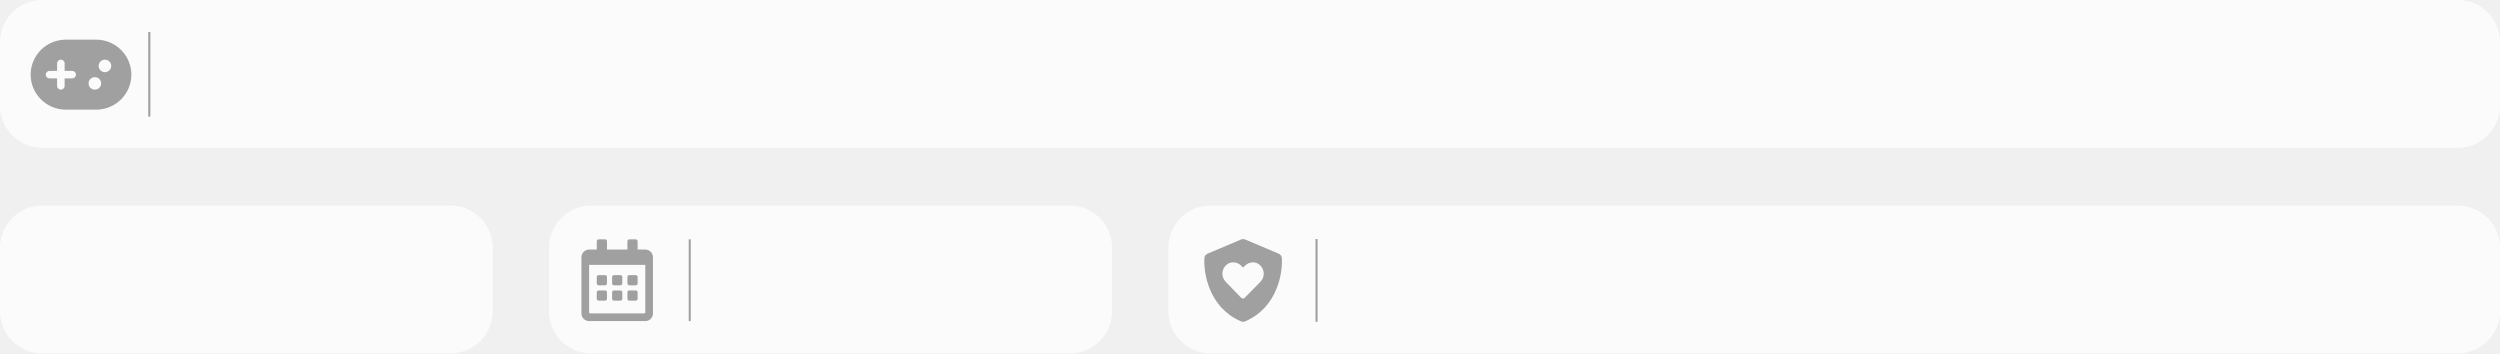
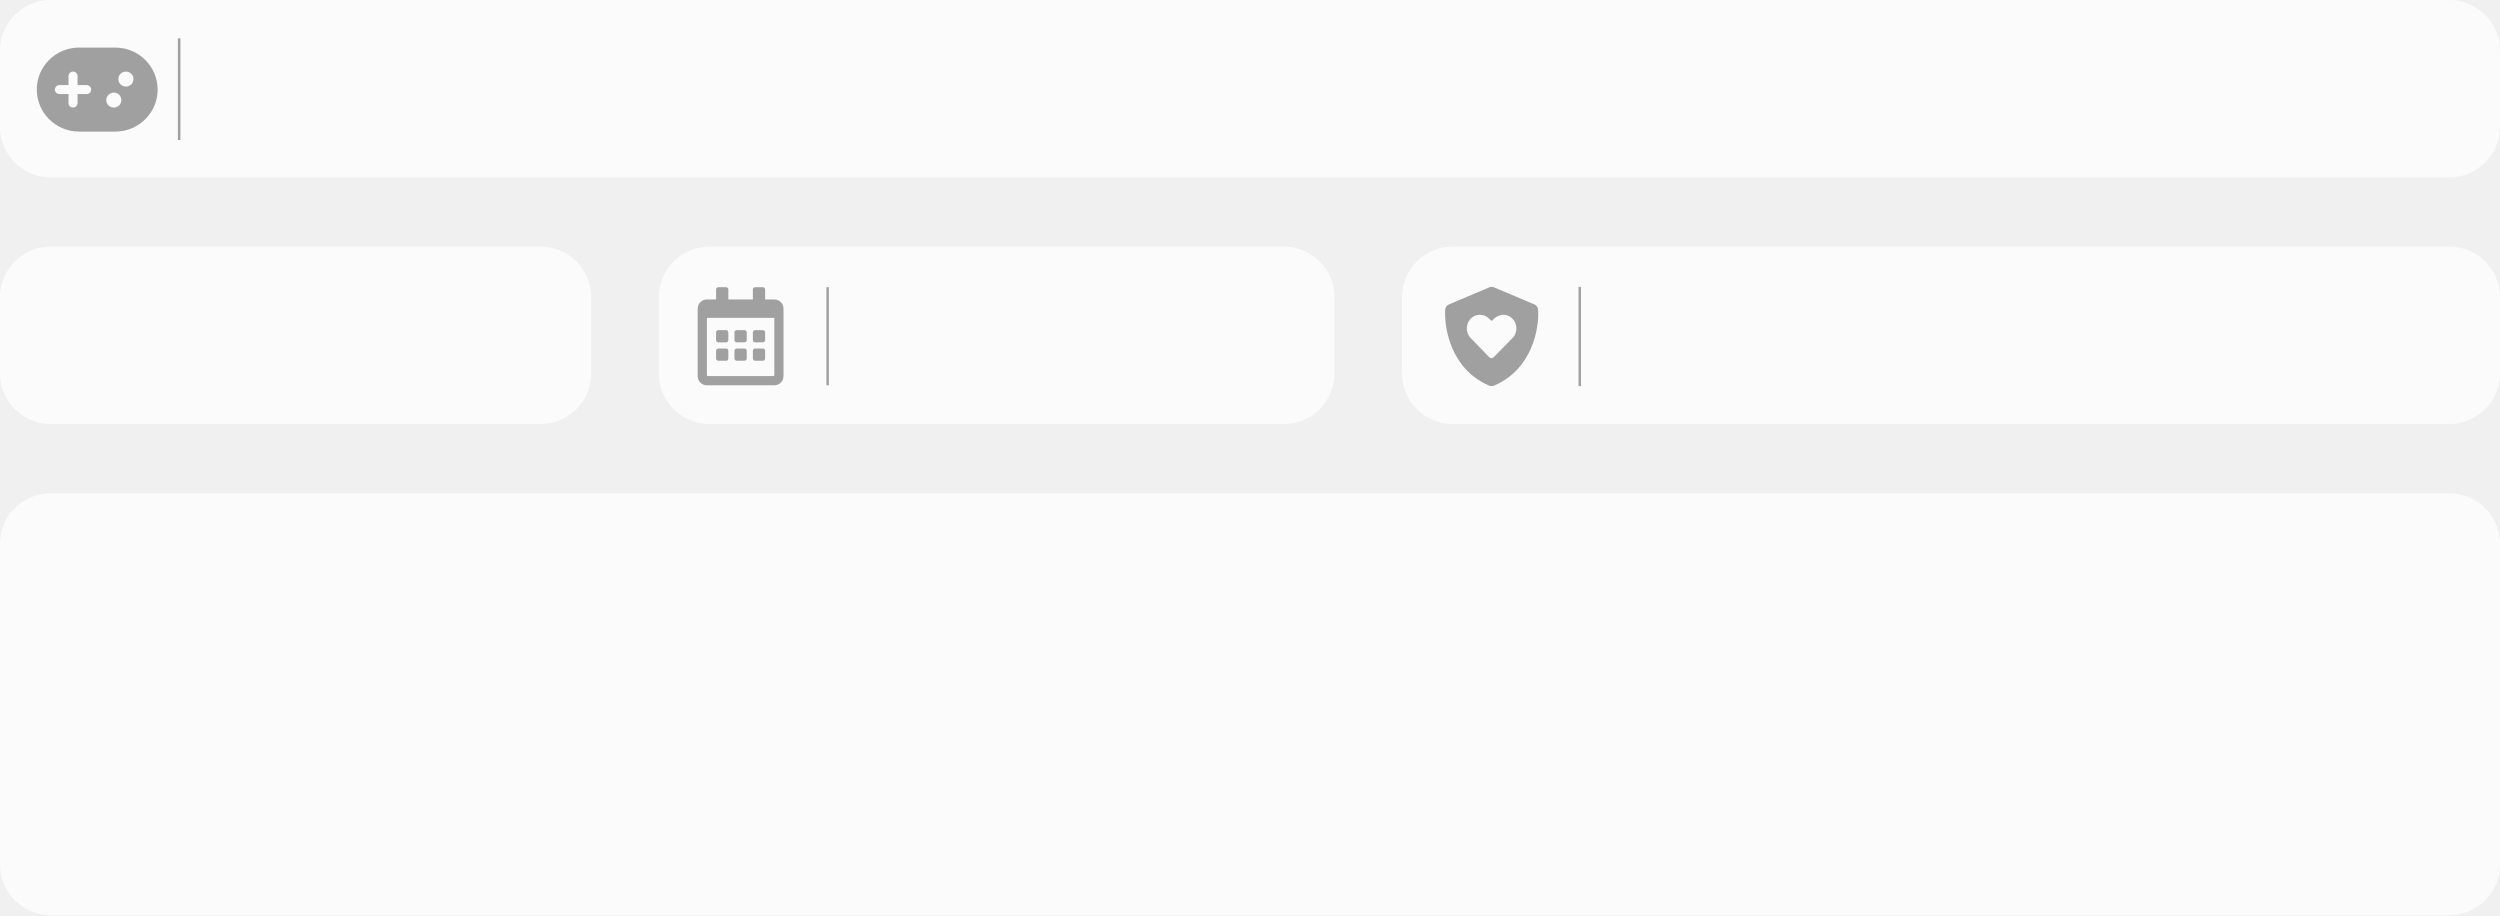
- <svg xmlns="http://www.w3.org/2000/svg" width="1775.904" height="251.06" viewBox="0 0 1775.904 251.06" version="1.1" xml:space="preserve" style="clip-rule:evenodd;fill-rule:evenodd;stroke-linejoin:round;stroke-miterlimit:2" id="svg6">
+ <svg xmlns="http://www.w3.org/2000/svg" width="1479.996" height="541.808" viewBox="0 0 1479.996 541.808" version="1.1" xml:space="preserve" style="clip-rule:evenodd;fill-rule:evenodd;stroke-linejoin:round;stroke-miterlimit:2" id="svg6">
  <defs id="defs6">
    <clipPath id="_clip1-9">
      <rect x="0" y="0" width="1624" height="260" id="rect2-0" />
    </clipPath>
  </defs>
  <path style="clip-rule:evenodd;fill:#ffffff;fill-opacity:0.749;fill-rule:evenodd;stroke-width:0;stroke-linejoin:round;stroke-miterlimit:2" id="rect1-2" width="350" height="105" x="0" y="146.006" d="m 30,146.006 h 290 a 30,30 45 0 1 30,30 v 45 a 30,30 135 0 1 -30,30 l -290,0 a 30,30 45 0 1 -30,-30 v -45 a 30,30 135 0 1 30,-30 z" />
  <path style="clip-rule:evenodd;fill:#ffffff;fill-opacity:0.749;fill-rule:evenodd;stroke-width:0;stroke-linejoin:round;stroke-miterlimit:2" id="rect1-2-6" width="400" height="105" x="389.998" y="146.006" d="m 419.998,146.006 340,0 a 30,30 45 0 1 30,30 v 45 a 30,30 135 0 1 -30,30 l -340,0 a 30,30 45 0 1 -30,-30 v -45 a 30,30 135 0 1 30,-30 z" />
-   <path style="clip-rule:evenodd;fill:#ffffff;fill-opacity:0.749;fill-rule:evenodd;stroke-width:0;stroke-linejoin:round;stroke-miterlimit:2" id="rect4" width="945.908" height="105" x="829.996" y="146.006" d="M 859.996,146.006 H 1745.904 a 30,30 45 0 1 30,30 v 45 a 30,30 135 0 1 -30,30 H 859.996 a 30,30 45 0 1 -30,-30 v -45 a 30,30 135 0 1 30,-30 z" />
+   <path style="clip-rule:evenodd;fill:#ffffff;fill-opacity:0.749;fill-rule:evenodd;stroke-width:0;stroke-linejoin:round;stroke-miterlimit:2" id="rect1-2-6-3" width="1479.963" height="105" x="0" y="0" d="m 30,0 h 1419.963 a 30,30 45 0 1 30,30 v 45 a 30,30 135 0 1 -30,30 H 30 A 30,30 45 0 1 0,75 V 30 A 30,30 135 0 1 30,0 Z" />
+   <path style="clip-rule:evenodd;fill:#ffffff;fill-opacity:0.749;fill-rule:evenodd;stroke-width:0;stroke-linejoin:round;stroke-miterlimit:2" id="rect1-2-6-9" width="650" height="105" x="829.996" y="146.006" d="M 859.996,146.006 H 1449.996 a 30,30 45 0 1 30,30 v 45 a 30,30 135 0 1 -30,30 H 859.996 a 30,30 45 0 1 -30,-30 v -45 a 30,30 135 0 1 30,-30 z" />
  <g transform="translate(0,-778.9955)" id="g6" style="fill:#ffffff">
    <g id="gamelist-metadata-background-light-base.svg" transform="matrix(1,0,0,0.403846,0,925)" style="fill:#ffffff">
      <clipPath id="_clip1">
        <rect x="0" y="0" width="1624" height="260" id="rect2" />
      </clipPath>
      <g clip-path="url(#_clip1)" id="g5" style="fill:#ffffff">
        <g transform="matrix(0.398804,0,0,0.921986,-796.81,-1129.43)" id="g2" style="fill:#ffffff">
                    
                </g>
        <g transform="matrix(0.418744,0,0,0.921986,-446.6527,-1129.43)" id="g3" style="fill:#ffffff">
                    
                </g>
        <g transform="matrix(0.6281565,0,0,0.921986,-405.0608,-1129.43)" id="g4" style="fill:#ffffff">
                    
                </g>
      </g>
    </g>
  </g>
-   <path style="clip-rule:evenodd;fill:#ffffff;fill-opacity:0.749;fill-rule:evenodd;stroke-width:0;stroke-linejoin:round;stroke-miterlimit:2" id="rect3" width="1775.904" height="105" x="0" y="0" d="m 30,0 h 1715.904 a 30,30 45 0 1 30,30 v 45 a 30,30 135 0 1 -30,30 L 30,105 A 30,30 45 0 1 0,75 V 30 A 30,30 135 0 1 30,0 Z" />
  <rect x="934.486" y="169.818" width="1.469" height="58.769" style="clip-rule:evenodd;fill:#a0a0a0;fill-rule:evenodd;stroke-width:1.469;stroke-linejoin:round;stroke-miterlimit:2" id="rect10" />
  <path d="m 883.071,169.818 c 0.644,0 1.264,0.159 1.813,0.467 l 23.463,9.926 c 1.284,0.544 2.145,1.672 2.224,3.162 0.655,10.963 -3.35,34.87 -25.641,44.72 -0.561,0.32 -1.308,0.505 -1.86,0.494 -0.664,0.015 -1.308,-0.173 -1.975,-0.494 -22.185,-9.85 -26.184,-33.757 -25.541,-44.72 0.082,-1.49 0.949,-2.618 2.236,-3.162 l 23.455,-9.926 c 0.552,-0.309 1.184,-0.473 1.825,-0.467 z m 1.125,41.711 11.26,-11.454 c 3.215,-3.317 3.018,-8.839 -0.699,-11.948 -3.021,-2.721 -7.646,-2.216 -10.561,0.802 l -1.114,1.102 -1.205,-1.102 c -2.812,-3.018 -7.54,-3.523 -10.664,-0.802 -3.614,3.109 -3.811,8.63 -0.597,11.948 l 11.066,11.454 c 0.802,0.702 1.904,0.702 2.512,0 z" style="clip-rule:evenodd;fill:#a0a0a0;fill-rule:nonzero;stroke-width:1.469;stroke-linejoin:round;stroke-miterlimit:2" id="path16-0" />
  <rect x="105.307" y="22.678" width="1.504" height="60.159" style="clip-rule:evenodd;fill:#a0a0a0;fill-rule:evenodd;stroke-width:1.504;stroke-linejoin:round;stroke-miterlimit:2" id="rect8-4" />
  <path d="m 68.269,28.167 c 13.831,0 25.043,11.133 25.043,24.866 0,13.447 -10.75,24.401 -24.182,24.852 l -0.861,0.014 h -21.451 c -13.831,0 -25.043,-11.133 -25.043,-24.866 0,-13.447 10.75,-24.401 24.182,-24.852 l 0.861,-0.014 z m -0.887,26.643 c -2.47,0 -4.472,1.988 -4.472,4.44 0,2.452 2.002,4.44 4.472,4.44 2.47,0 4.472,-1.988 4.472,-4.44 0,-2.452 -2.002,-4.44 -4.472,-4.44 z m -24.149,-12.433 c -1.358,0 -2.481,1.002 -2.659,2.303 l -0.025,0.362 v 5.321 l -5.366,0.002 c -1.482,0 -2.683,1.193 -2.683,2.664 0,1.349 1.009,2.464 2.319,2.64 l 0.364,0.024 5.366,-0.002 v 5.336 c 0,1.471 1.201,2.664 2.683,2.664 1.358,0 2.481,-1.002 2.659,-2.303 l 0.025,-0.362 v -5.336 l 5.366,0.002 c 1.482,0 2.683,-1.193 2.683,-2.664 0,-1.349 -1.009,-2.464 -2.319,-2.64 l -0.364,-0.024 -5.366,-0.002 v -5.321 c 0,-1.471 -1.201,-2.664 -2.683,-2.664 z m 31.304,0 c -2.47,0 -4.472,1.988 -4.472,4.44 0,2.452 2.002,4.44 4.472,4.44 2.47,0 4.472,-1.988 4.472,-4.44 0,-2.452 -2.002,-4.44 -4.472,-4.44 z" id="🎨-Color" style="clip-rule:evenodd;fill:#a0a0a0;fill-opacity:1;fill-rule:nonzero;stroke:none;stroke-width:3.565;stroke-linejoin:round;stroke-miterlimit:2" />
  <rect x="489.249" y="170.017" width="1.452" height="58.073" style="clip-rule:evenodd;fill:#a0a0a0;fill-rule:evenodd;stroke-width:1.452;stroke-linejoin:round;stroke-miterlimit:2" id="rect8" />
  <path d="m 429.817,202.684 h -4.541 c -0.749,-0.003 -1.356,-0.61 -1.359,-1.359 v -4.541 c 0.003,-0.749 0.61,-1.356 1.359,-1.359 h 4.536 c 0.749,0.003 1.356,0.61 1.359,1.359 v 4.536 c 0,0.749 -0.604,1.359 -1.353,1.365 z m 12.248,-1.359 v -4.541 c -0.003,-0.749 -0.61,-1.356 -1.359,-1.359 h -4.541 c -0.749,0.003 -1.356,0.61 -1.359,1.359 v 4.536 c 0.003,0.749 0.61,1.356 1.359,1.359 h 4.536 c 0.749,0 1.359,-0.604 1.365,-1.353 z m 10.889,0 v -4.541 c -0.003,-0.749 -0.61,-1.356 -1.359,-1.359 h -4.541 c -0.749,0.003 -1.356,0.61 -1.359,1.359 v 4.536 c 0.003,0.749 0.61,1.356 1.359,1.359 h 4.536 c 0.749,0 1.359,-0.604 1.365,-1.353 z m -10.889,10.889 v -4.541 c -0.003,-0.749 -0.61,-1.356 -1.359,-1.359 h -4.541 c -0.749,0.003 -1.356,0.61 -1.359,1.359 v 4.536 c 0.003,0.749 0.61,1.356 1.359,1.359 h 4.536 c 0.749,0 1.359,-0.604 1.365,-1.353 z m -10.889,0 v -4.541 c -0.003,-0.749 -0.61,-1.356 -1.359,-1.359 h -4.541 c -0.749,0.003 -1.356,0.61 -1.359,1.359 v 4.536 c 0.003,0.749 0.61,1.356 1.359,1.359 h 4.536 c 0.749,0 1.359,-0.604 1.365,-1.353 z m 21.778,0 v -4.541 c -0.003,-0.749 -0.61,-1.356 -1.359,-1.359 h -4.541 c -0.749,0.003 -1.356,0.61 -1.359,1.359 v 4.536 c 0.003,0.749 0.61,1.356 1.359,1.359 h 4.536 c 0.749,0 1.359,-0.604 1.365,-1.353 z m 10.889,-29.49 v 39.925 c -0.003,3.005 -2.436,5.439 -5.441,5.441 h -39.925 c -3.005,0 -5.444,-2.436 -5.447,-5.441 v -39.925 c 0,-1.446 0.575,-2.831 1.594,-3.853 1.022,-1.019 2.407,-1.594 3.853,-1.594 h 5.447 v -5.9 c 0.003,-0.746 0.607,-1.353 1.353,-1.359 h 4.536 c 0.749,0.003 1.356,0.61 1.359,1.359 v 5.9 h 14.518 v -5.9 c 0.003,-0.752 0.613,-1.359 1.365,-1.359 h 4.536 c 0.749,0.003 1.356,0.61 1.359,1.359 v 5.9 h 5.447 c 1.446,0 2.831,0.575 3.853,1.594 1.019,1.022 1.594,2.407 1.594,3.853 z m -5.441,39.24 v -33.799 h -39.925 v 33.799 c 0.003,0.375 0.305,0.677 0.679,0.679 h 38.59 c 0.366,-0.015 0.653,-0.314 0.656,-0.679 z" style="clip-rule:evenodd;fill:#a0a0a0;fill-rule:nonzero;stroke-width:1.452;stroke-linejoin:round;stroke-miterlimit:2" id="path14" />
+   <path style="clip-rule:evenodd;fill:#ffffff;fill-opacity:0.749;fill-rule:evenodd;stroke:#ffffff;stroke-width:0;stroke-linejoin:round;stroke-miterlimit:2" id="rect3" width="1474.35" height="249.796" x="-1.72" y="677.823" transform="matrix(1.003807,0,0,1,1.726911,-385.8105)" d="M 28.28,677.823 H 1442.63 a 30,30 45 0 1 30,30 V 897.619 a 30,30 135 0 1 -30,30 H 28.28 a 30,30 45 0 1 -30,-30 V 707.823 a 30,30 135 0 1 30,-30 z" />
</svg>
